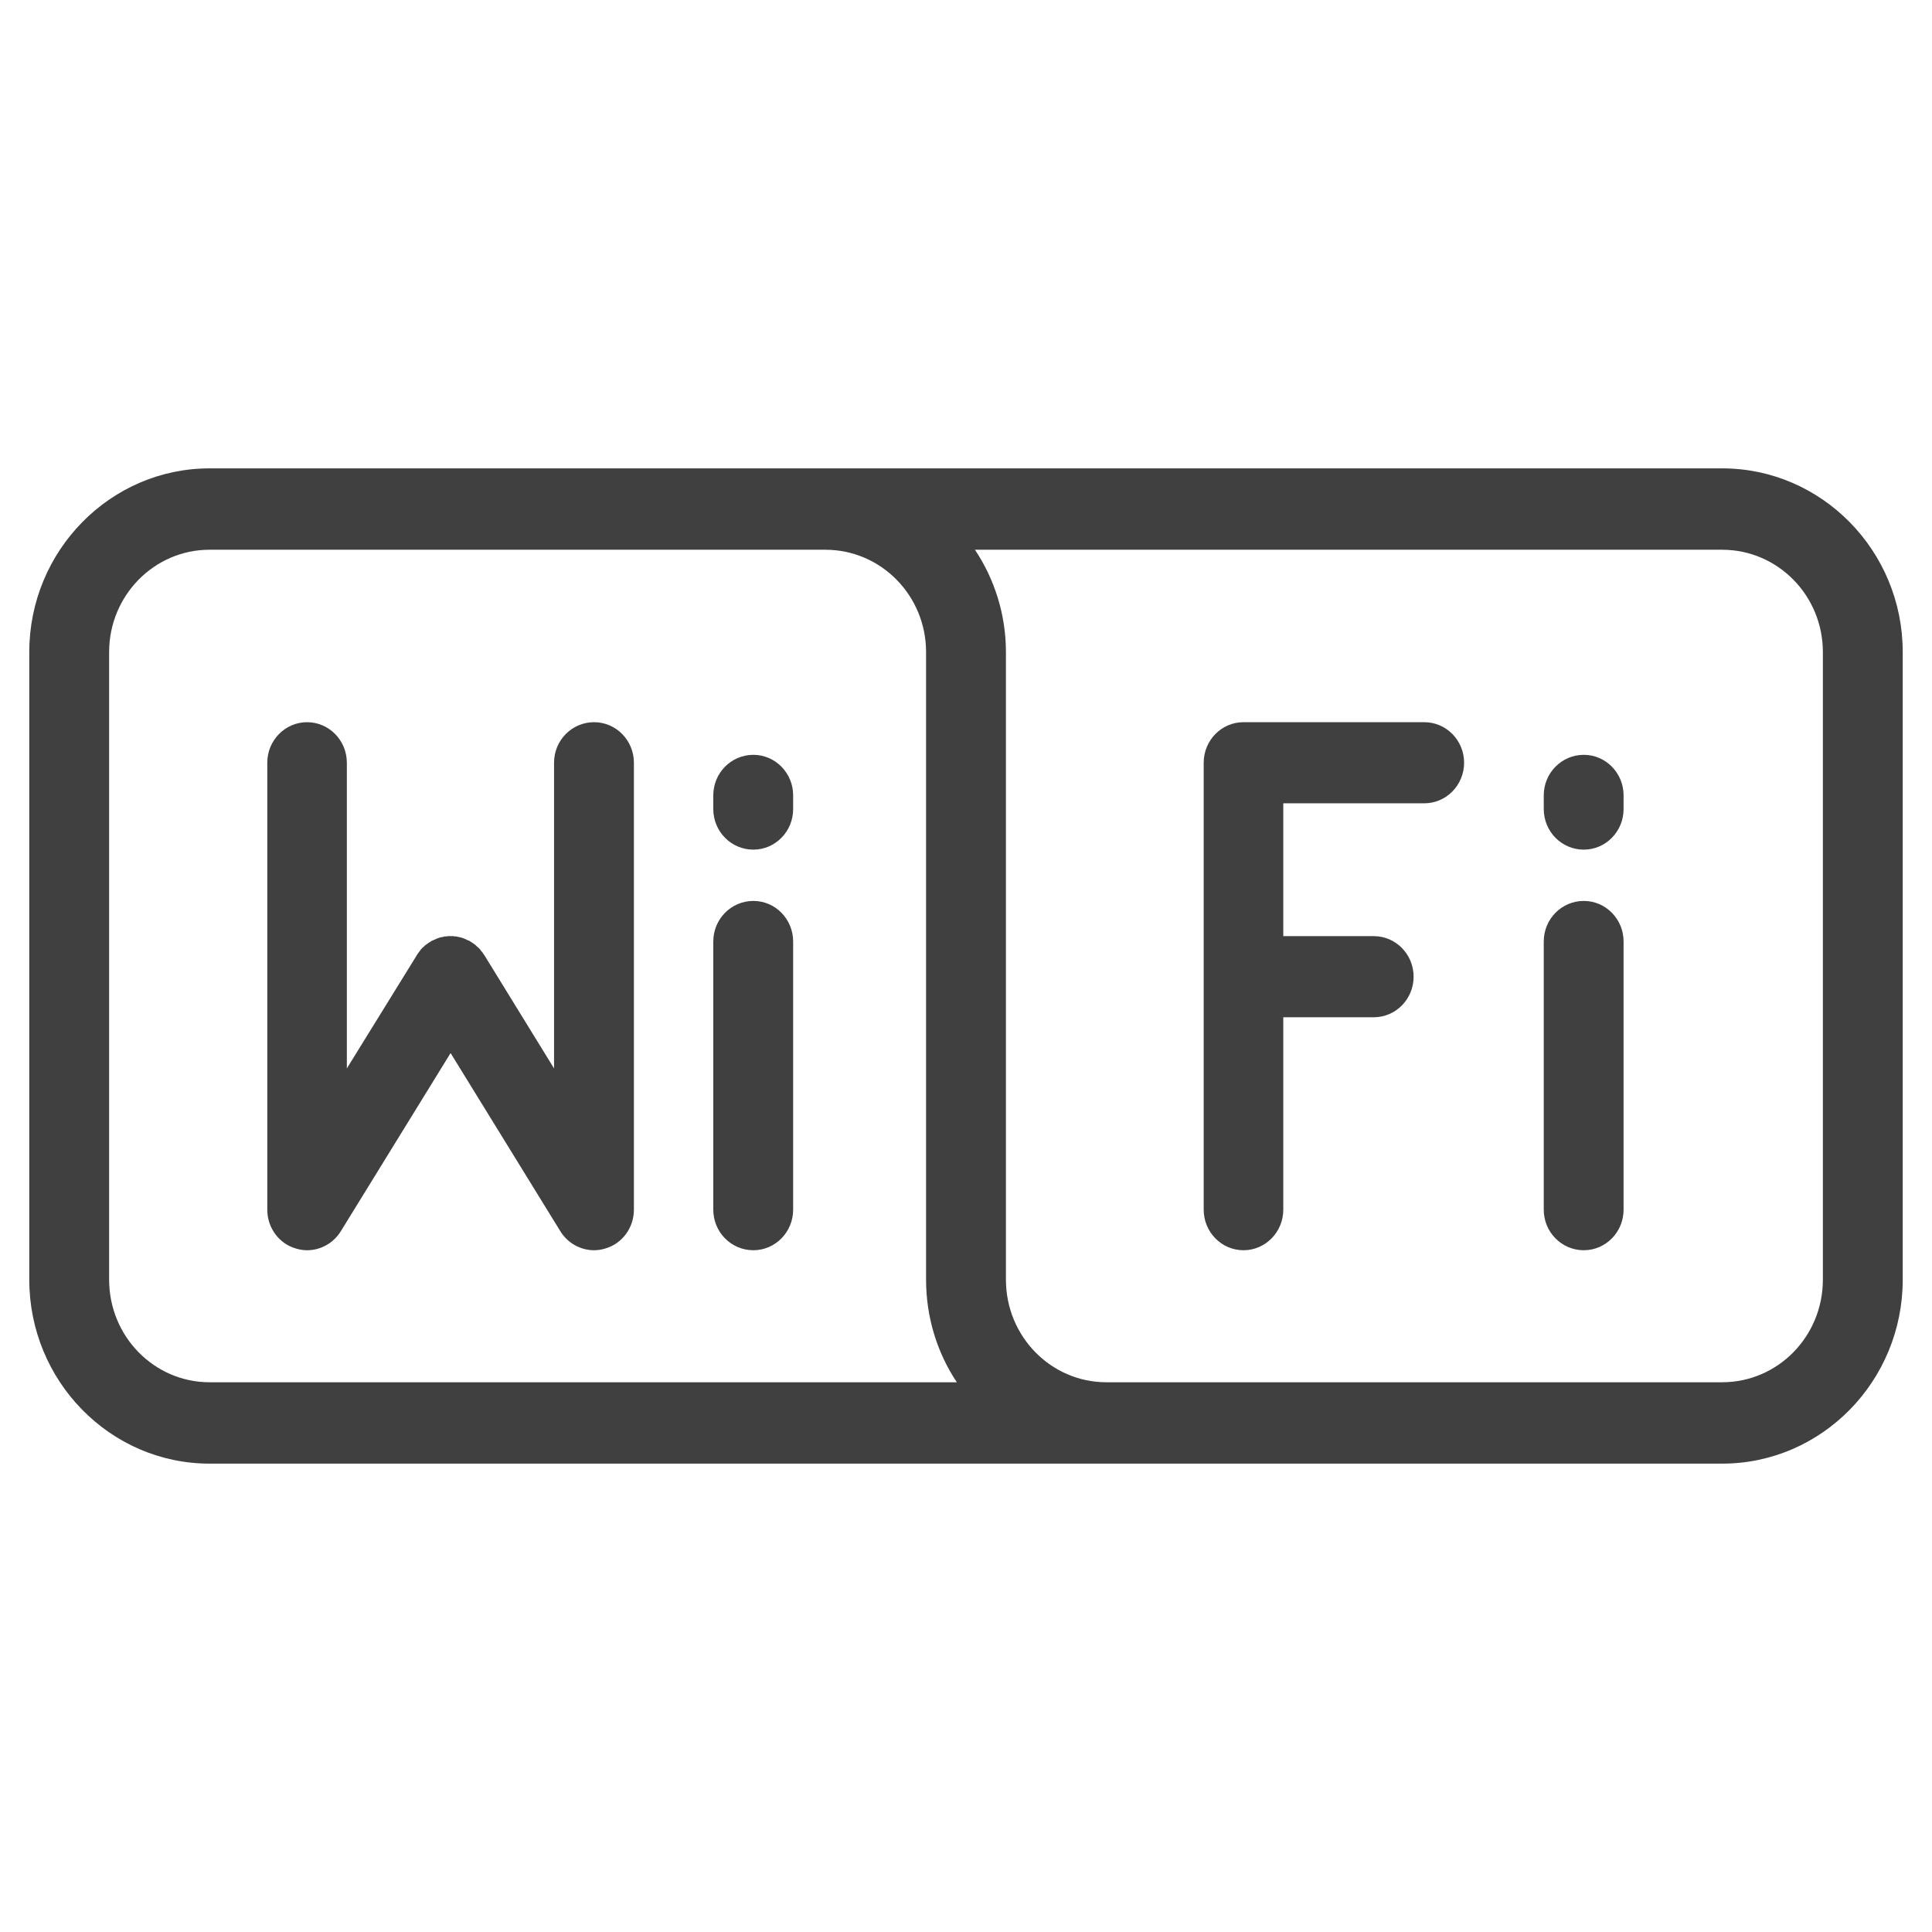
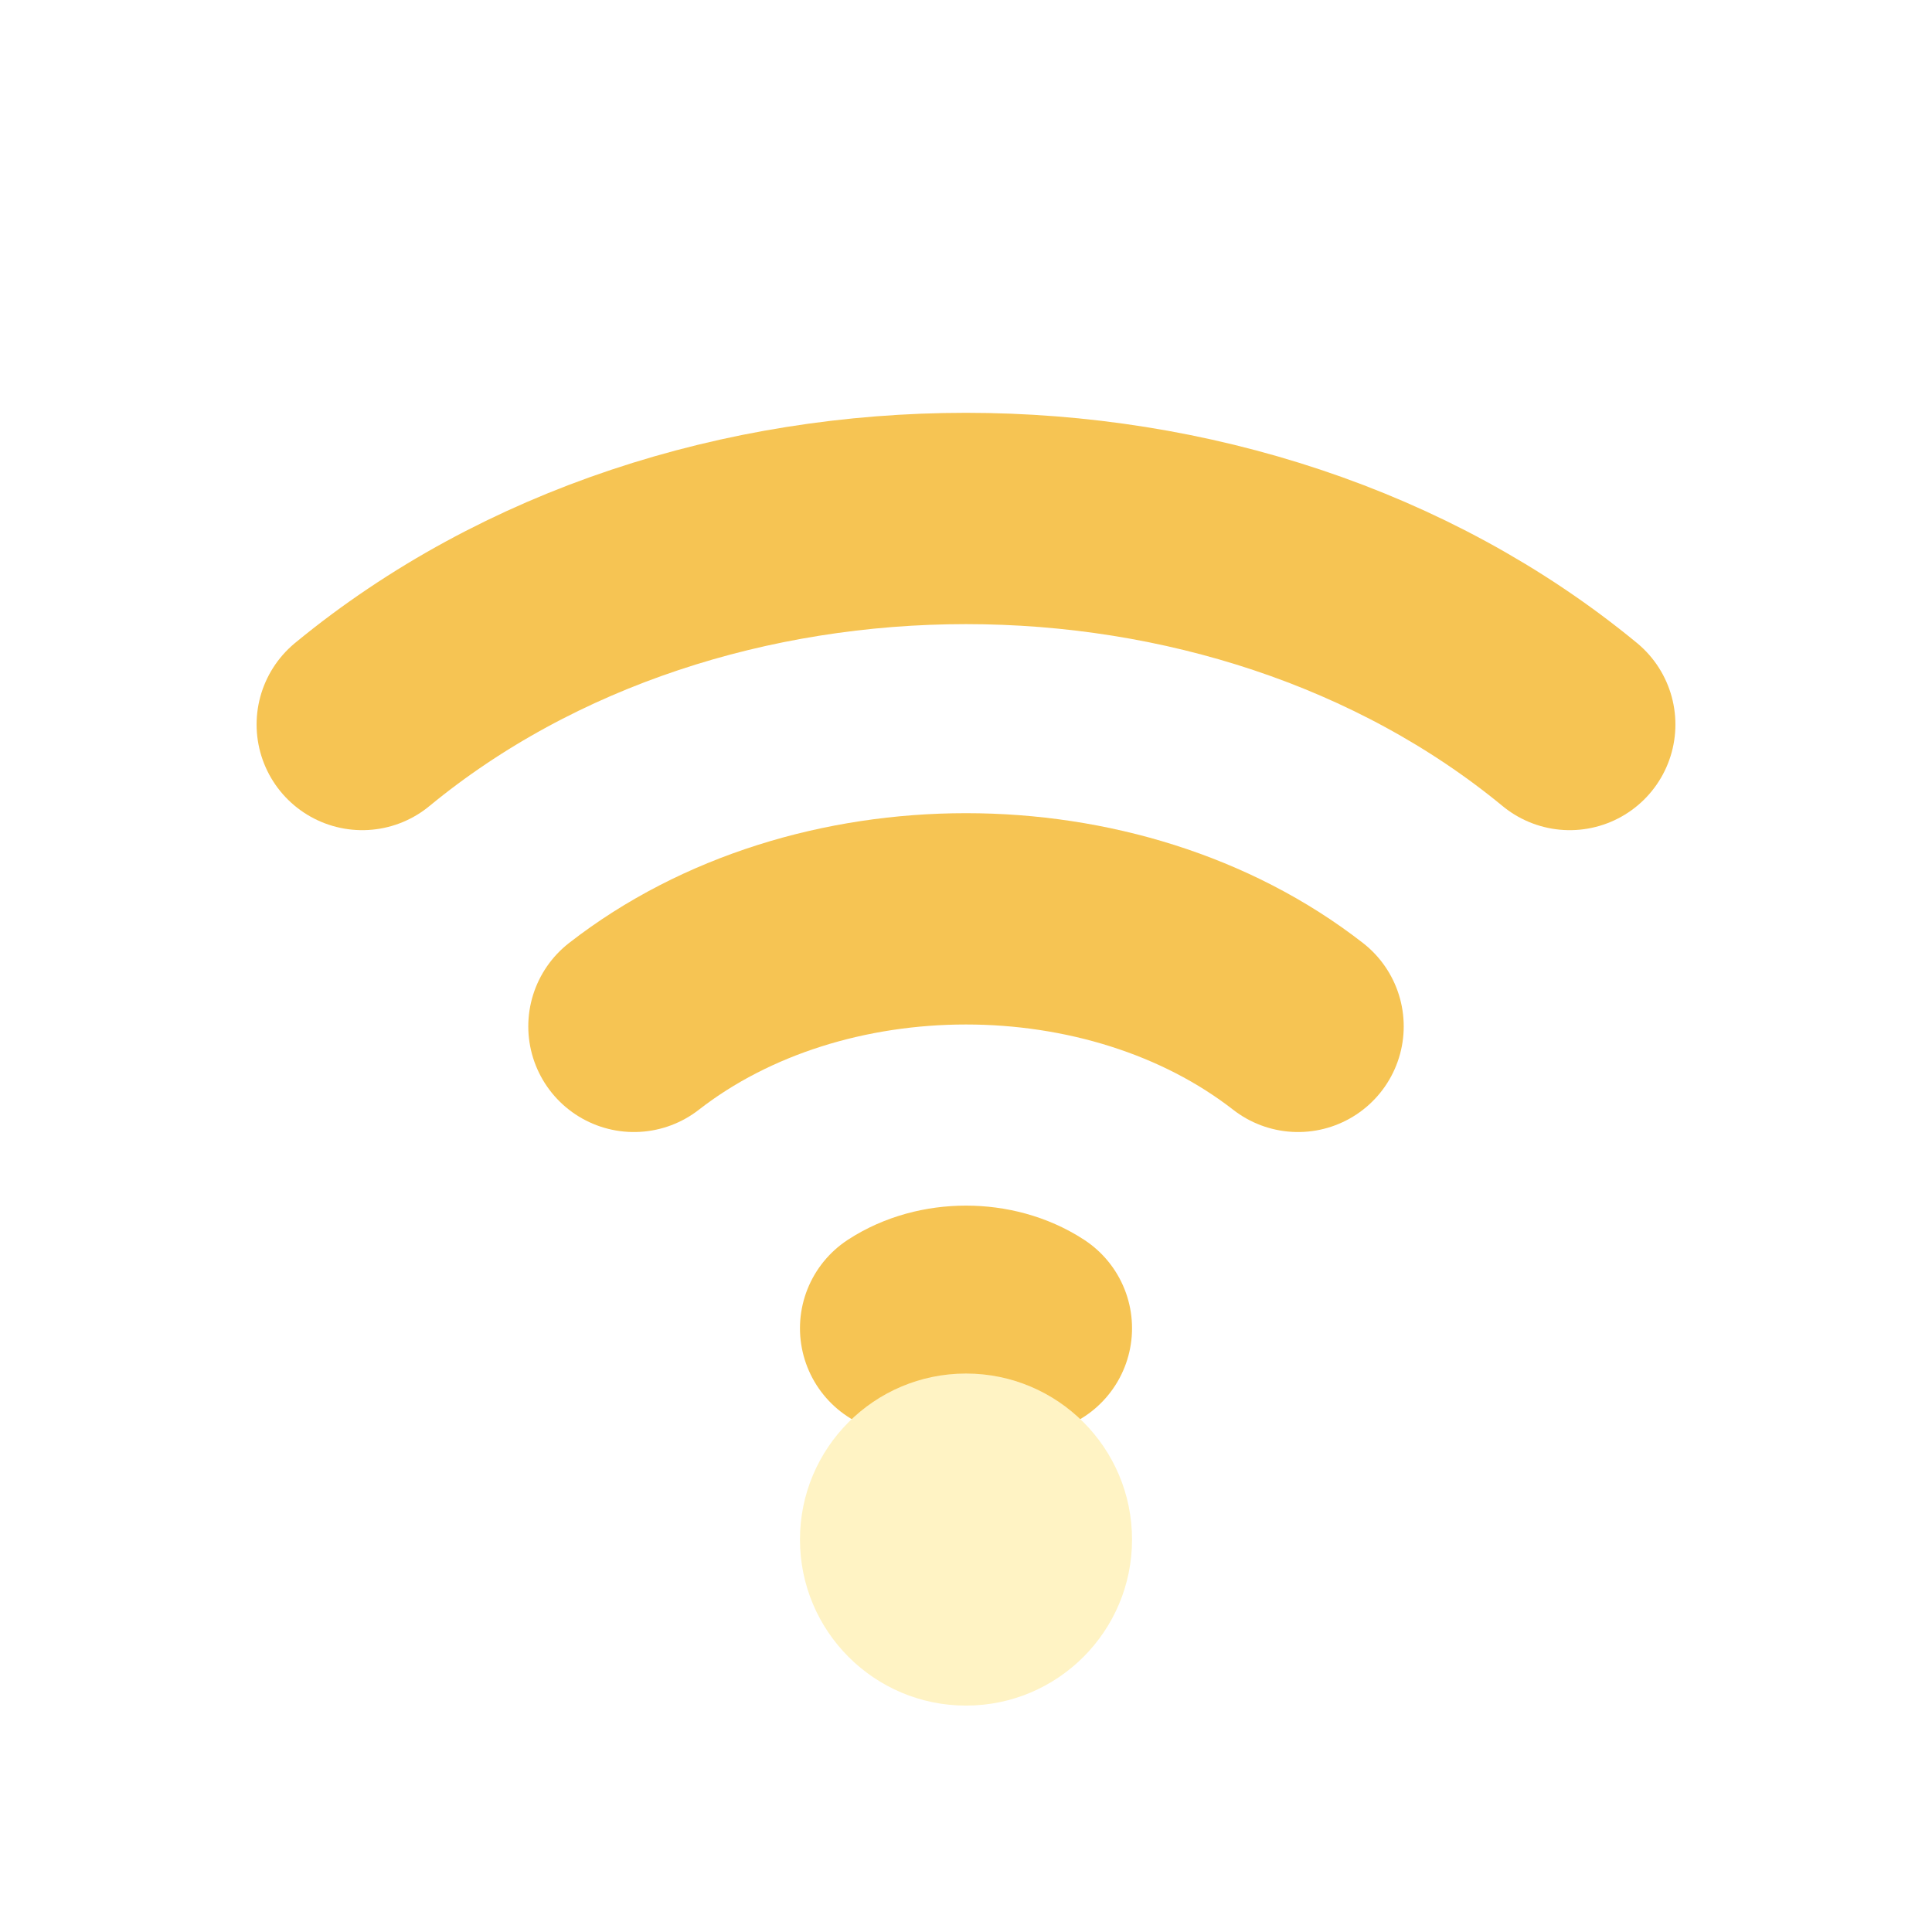
- <svg xmlns="http://www.w3.org/2000/svg" width="256" height="256" viewBox="0 0 66 34" overflow="hidden">
-   <g transform="translate(-607 -343)">
-     <path d="M661.105 357.777C661.855 357.777 662.464 358.398 662.464 359.163L662.464 368.325C662.464 369.089 661.855 369.71 661.105 369.71 660.346 369.71 659.737 369.089 659.737 368.325L659.737 359.163C659.737 358.398 660.346 357.777 661.105 357.777ZM632.736 357.777C633.486 357.777 634.095 358.398 634.095 359.163L634.095 368.325C634.095 369.089 633.486 369.71 632.736 369.71 631.977 369.71 631.367 369.089 631.367 368.325L631.367 359.163C631.367 358.398 631.977 357.777 632.736 357.777ZM661.105 352.786C661.855 352.786 662.464 353.407 662.464 354.171L662.464 354.639C662.464 355.404 661.855 356.025 661.105 356.025 660.346 356.025 659.737 355.404 659.737 354.639L659.737 354.171C659.737 353.407 660.346 352.786 661.105 352.786ZM632.736 352.786C633.486 352.786 634.095 353.407 634.095 354.171L634.095 354.639C634.095 355.404 633.486 356.025 632.736 356.025 631.977 356.025 631.367 355.404 631.367 354.639L631.367 354.171C631.367 353.407 631.977 352.786 632.736 352.786ZM649.479 351.671 655.657 351.671C656.407 351.671 657.016 352.292 657.016 353.056 657.016 353.82 656.407 354.442 655.657 354.442L650.839 354.442 650.839 358.98 653.932 358.98C654.682 358.98 655.291 359.601 655.291 360.365 655.291 361.13 654.682 361.751 653.932 361.751L650.839 361.751 650.839 368.324C650.839 369.089 650.229 369.71 649.479 369.71 648.729 369.71 648.12 369.089 648.12 368.324L648.12 353.056C648.12 352.292 648.729 351.671 649.479 351.671ZM617.49 351.671C618.24 351.671 618.849 352.292 618.849 353.056L618.849 363.499 621.24 359.63C621.24 359.62 621.249 359.611 621.249 359.611 621.268 359.582 621.287 359.563 621.305 359.534 621.315 359.525 621.324 359.505 621.334 359.496 621.352 359.477 621.371 359.448 621.38 359.429 621.399 359.419 621.418 359.4 621.427 359.381 621.446 359.372 621.455 359.353 621.474 359.343 621.493 359.324 621.512 359.305 621.53 359.286 621.549 359.276 621.559 359.267 621.577 359.257 621.596 359.238 621.624 359.219 621.643 359.209 621.652 359.2 621.662 359.2 621.671 359.19 621.671 359.19 621.68 359.181 621.69 359.181 621.709 359.161 621.737 359.152 621.765 359.133 621.774 359.133 621.793 359.123 621.812 359.114 621.83 359.104 621.859 359.095 621.877 359.085 621.896 359.076 621.915 359.066 621.943 359.056 621.962 359.047 621.98 359.047 621.999 359.037 622.018 359.028 622.046 359.028 622.065 359.018 622.083 359.018 622.102 359.009 622.121 359.009 622.149 358.999 622.177 358.999 622.196 358.989 622.215 358.989 622.234 358.989 622.252 358.989 622.28 358.98 622.299 358.98 622.327 358.98 622.346 358.98 622.374 358.98 622.393 358.98 622.412 358.98 622.43 358.98 622.458 358.98 622.477 358.98 622.505 358.98 622.533 358.989 622.543 358.989 622.561 358.989 622.58 358.989 622.608 358.999 622.636 358.999 622.665 359.009 622.674 359.009 622.693 359.018 622.711 359.018 622.74 359.028 622.758 359.028 622.786 359.037 622.805 359.047 622.824 359.047 622.843 359.056 622.861 359.066 622.88 359.076 622.908 359.085 622.927 359.095 622.946 359.104 622.965 359.114 622.983 359.123 623.002 359.133 623.021 359.133 623.049 359.152 623.068 359.161 623.096 359.181 623.096 359.181 623.105 359.19 623.115 359.19 623.124 359.2 623.124 359.2 623.133 359.209 623.161 359.219 623.18 359.238 623.208 359.257 623.218 359.267 623.236 359.276 623.246 359.286 623.265 359.305 623.283 359.324 623.302 359.343 623.321 359.353 623.34 359.372 623.349 359.381 623.368 359.4 623.386 359.419 623.396 359.429 623.415 359.448 623.433 359.477 623.443 359.496 623.461 359.505 623.471 359.525 623.48 359.534 623.499 359.563 623.518 359.582 623.527 359.611 623.536 359.611 623.536 359.62 623.546 359.63L625.927 363.499 625.927 353.056C625.927 352.292 626.536 351.671 627.295 351.671 628.045 351.671 628.655 352.292 628.655 353.056L628.655 368.324C628.655 368.946 628.252 369.49 627.67 369.653 627.548 369.691 627.417 369.71 627.295 369.71 626.836 369.71 626.395 369.471 626.142 369.06L622.393 362.974 618.643 369.06C618.39 369.471 617.95 369.71 617.49 369.71 617.368 369.71 617.237 369.691 617.115 369.653 616.534 369.49 616.131 368.946 616.131 368.324L616.131 353.056C616.131 352.292 616.74 351.671 617.49 351.671ZM640.305 345.78C640.97 346.774 641.364 347.987 641.364 349.276L641.364 370.714C641.364 372.653 642.901 374.22 644.795 374.22L665.831 374.22C667.735 374.22 669.272 372.653 669.272 370.714L669.272 349.276C669.272 347.347 667.735 345.78 665.831 345.78ZM614.159 345.78C612.265 345.78 610.728 347.347 610.728 349.276L610.728 370.714C610.728 372.653 612.265 374.22 614.159 374.22L639.686 374.22C639.02 373.217 638.636 372.013 638.636 370.714L638.636 349.276C638.636 347.347 637.099 345.78 635.195 345.78ZM614.159 343 665.831 343C669.234 343 672 345.818 672 349.276L672 370.714C672 374.182 669.234 377 665.831 377L614.159 377C610.766 377 608 374.182 608 370.714L608 349.276C608 345.818 610.766 343 614.159 343Z" fill="#404040" fill-rule="evenodd" />
-   </g>
+ <svg xmlns="http://www.w3.org/2000/svg" width="256" height="256" viewBox="0 0 64 64">
+   <path d="M12 24C23.05 14.9 40.95 14.9 52 24" fill="none" stroke="#f6c453" stroke-width="7" stroke-linecap="round" />
+   <path d="M21 34C27.1 29.25 36.9 29.25 43 34" fill="none" stroke="#f6c453" stroke-width="7" stroke-linecap="round" />
+   <path d="M30 44C31.15 43.25 32.85 43.25 34 44" fill="none" stroke="#f6c453" stroke-width="7" stroke-linecap="round" />
+   <circle cx="32" cy="51" r="5.5" fill="#fff3c4" />
</svg>
